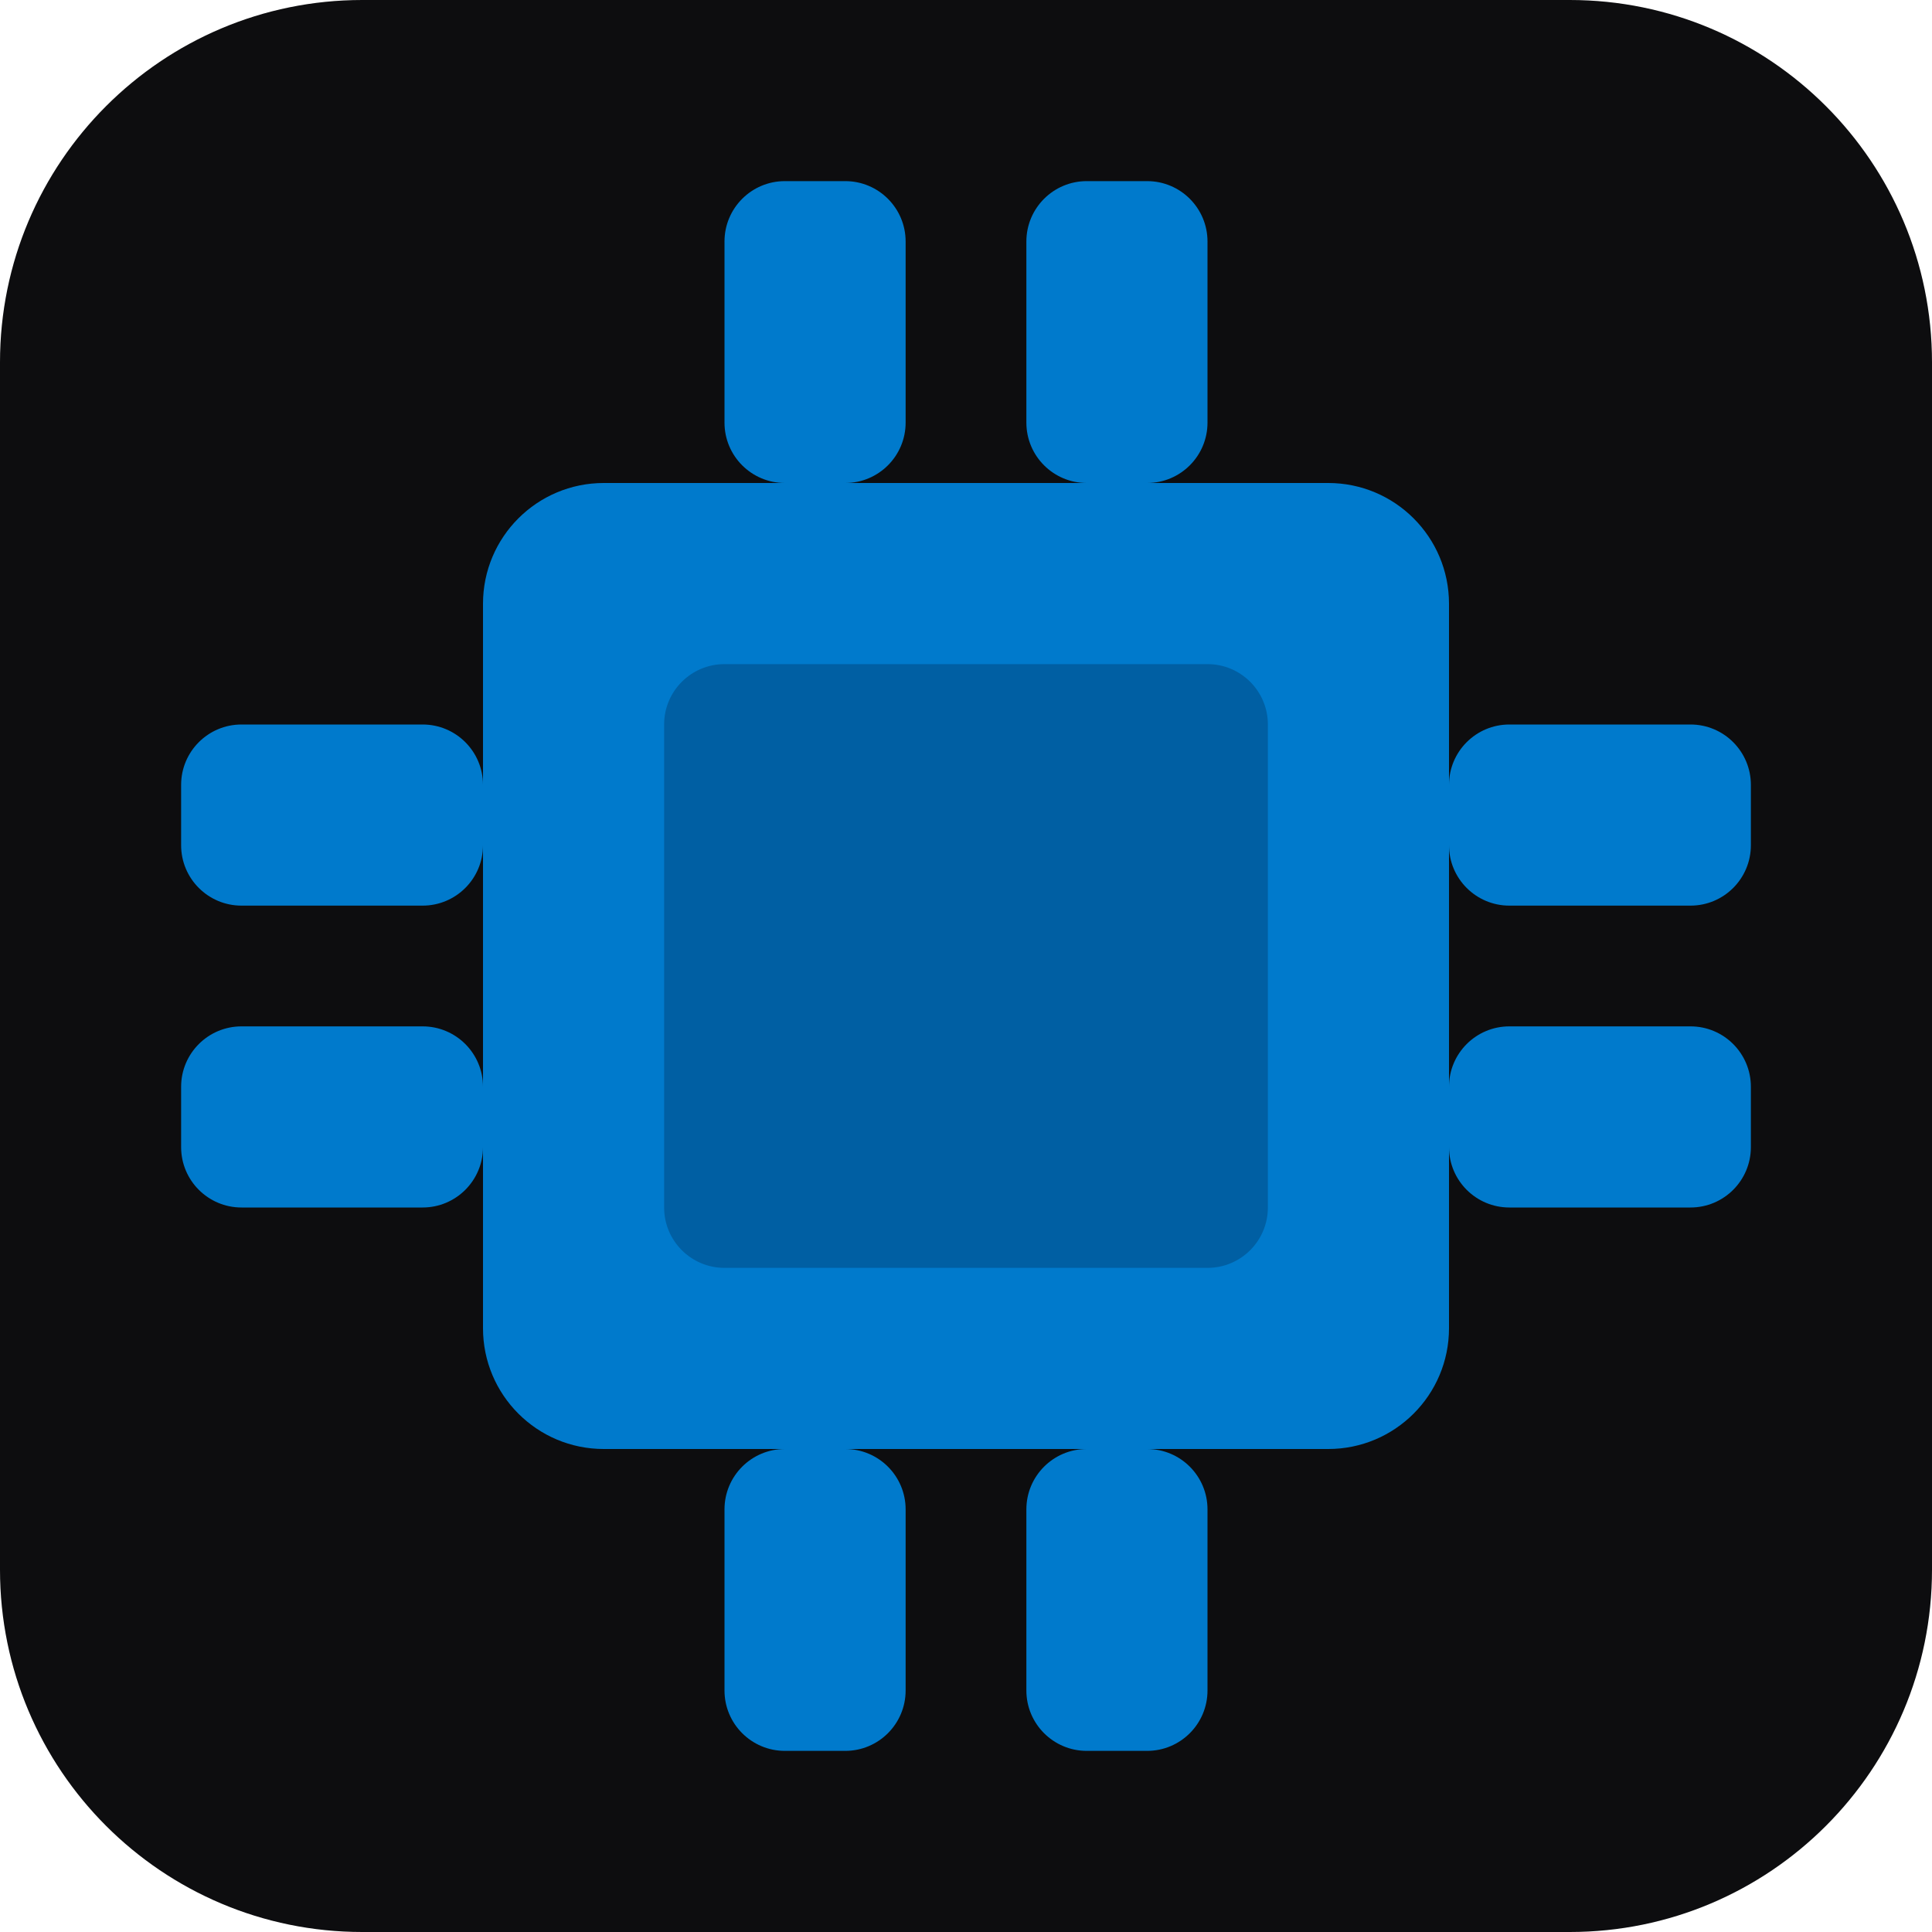
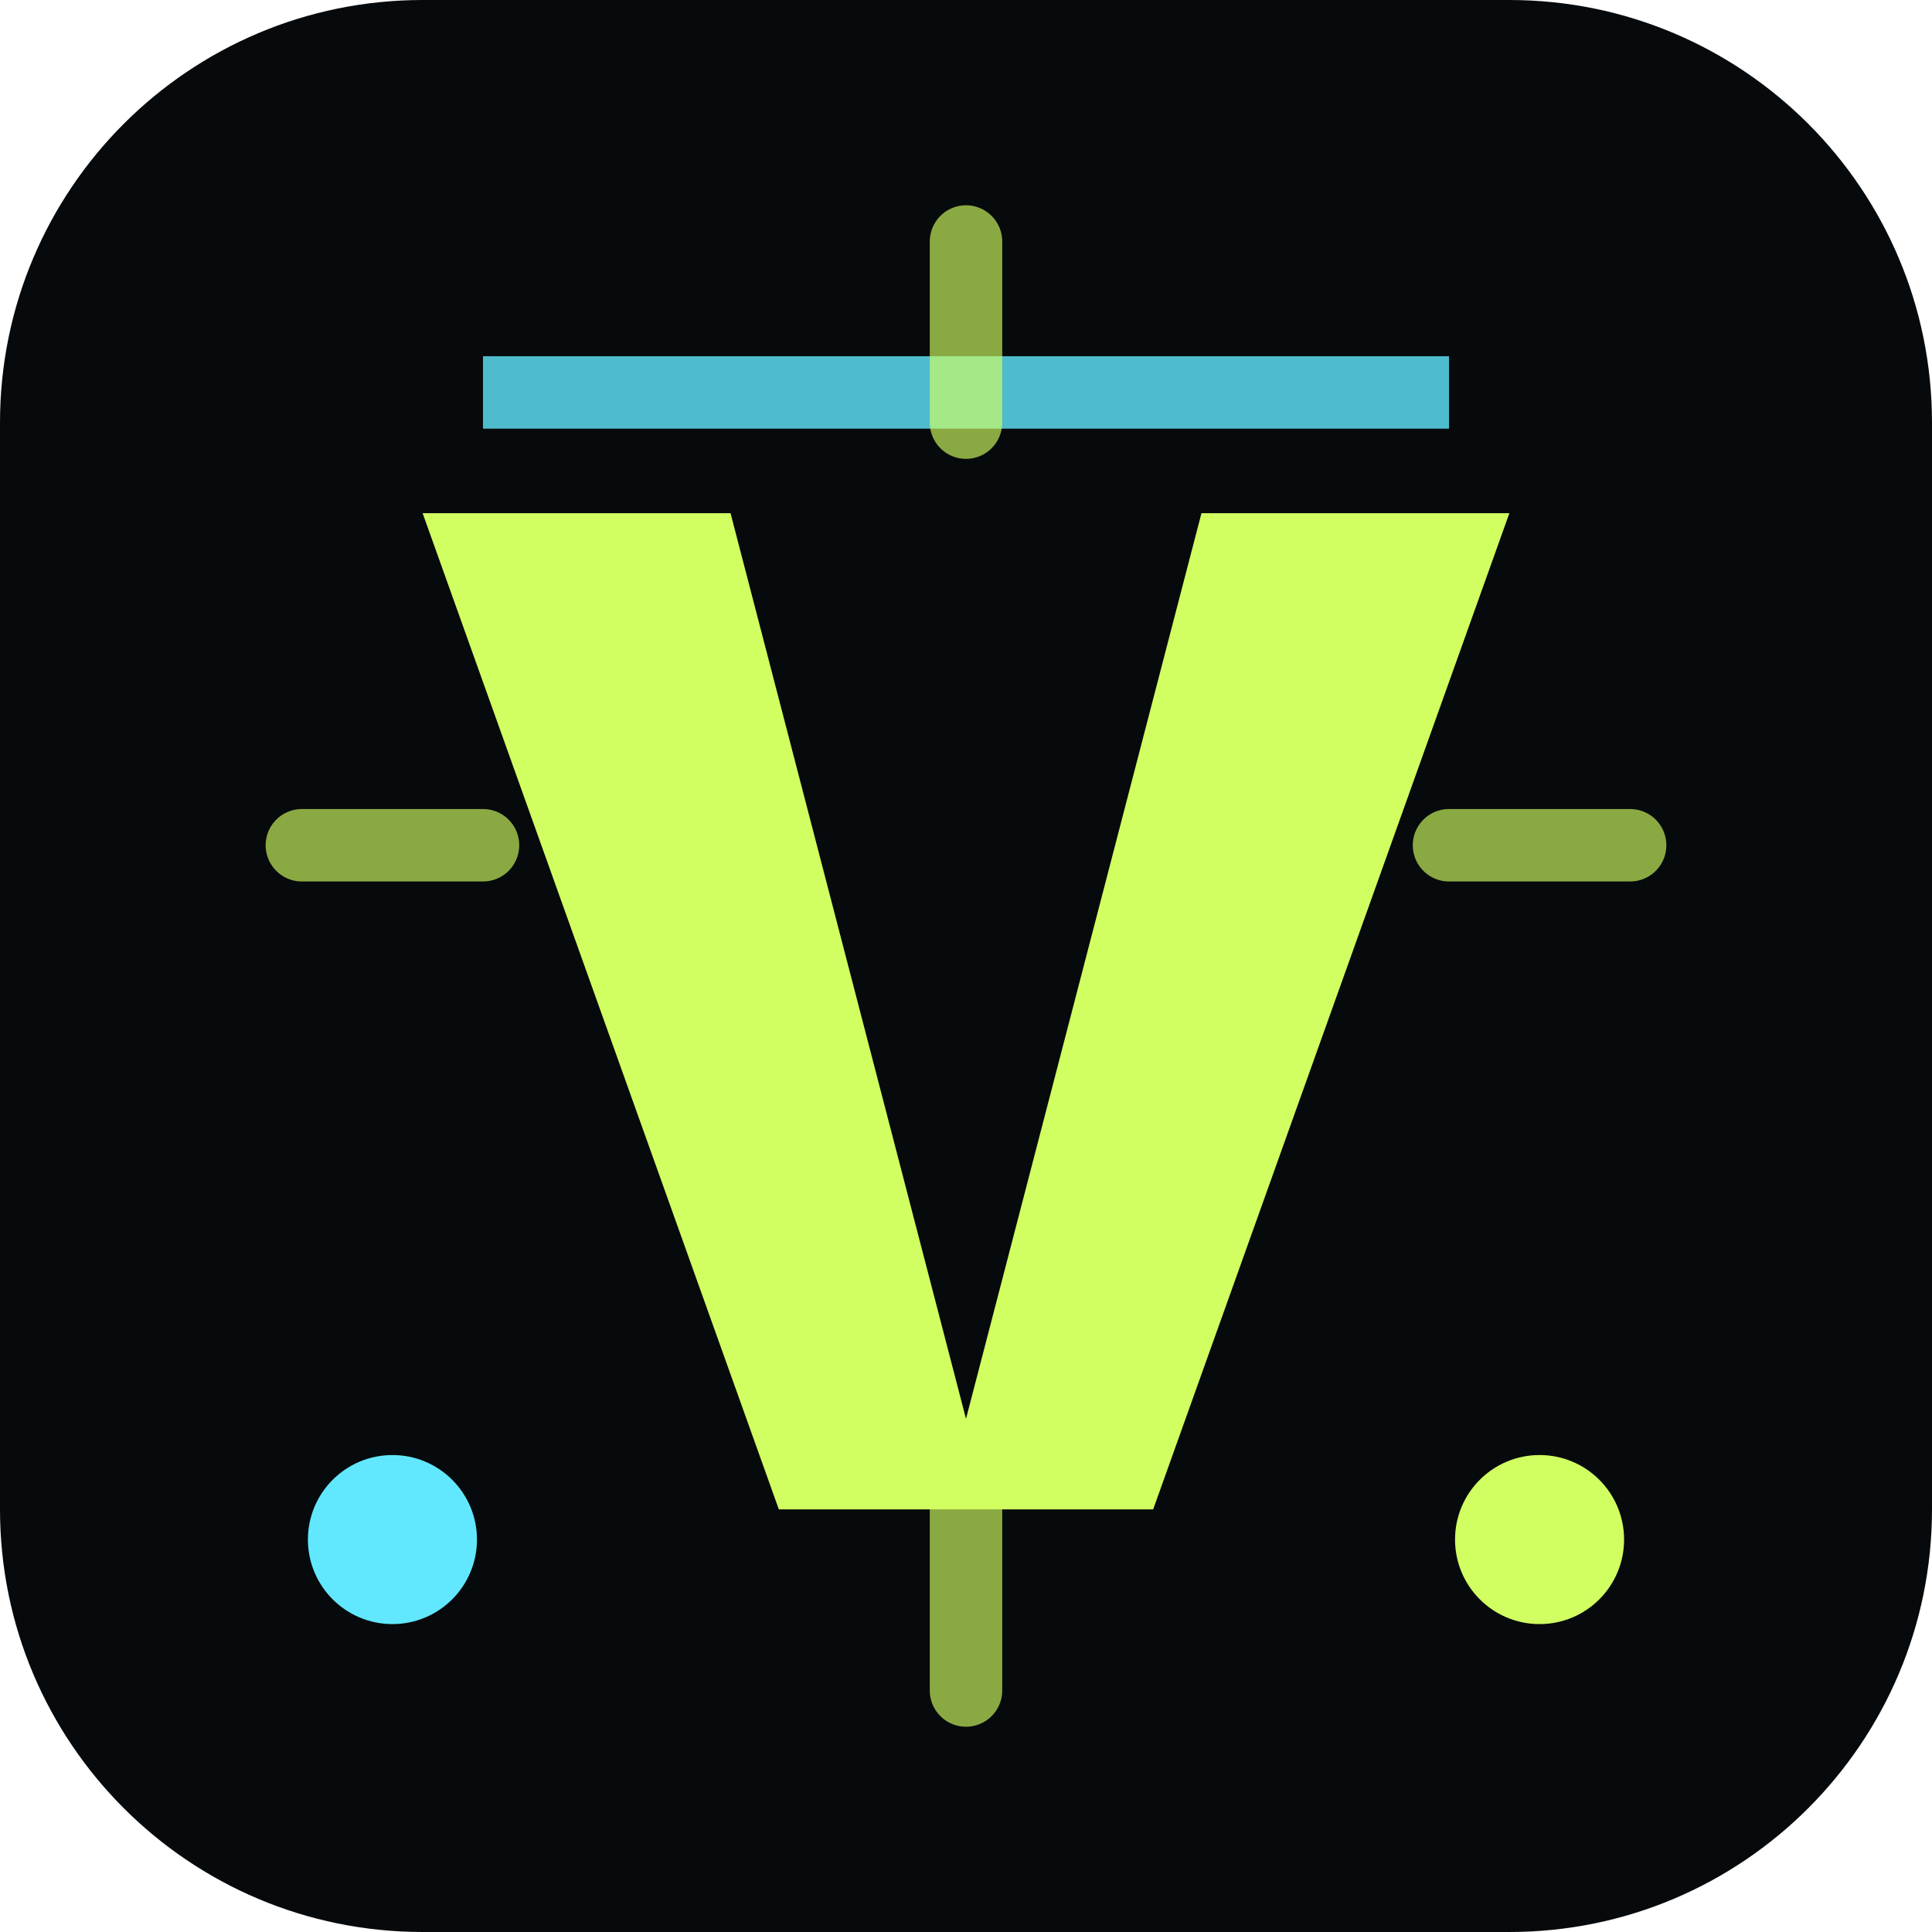
<svg xmlns="http://www.w3.org/2000/svg" viewBox="0 0 32 32">
-   <rect width="32" height="32" rx="6" fill="#0d0d0f" />
-   <rect x="8" y="8" width="16" height="16" rx="2" fill="#007acc" />
-   <rect x="11" y="11" width="10" height="10" rx="1" fill="#005fa3" />
-   <rect x="12" y="3" width="3" height="5" rx="1" fill="#007acc" />
-   <rect x="17" y="3" width="3" height="5" rx="1" fill="#007acc" />
-   <rect x="12" y="24" width="3" height="5" rx="1" fill="#007acc" />
-   <rect x="17" y="24" width="3" height="5" rx="1" fill="#007acc" />
-   <rect x="3" y="12" width="5" height="3" rx="1" fill="#007acc" />
-   <rect x="3" y="17" width="5" height="3" rx="1" fill="#007acc" />
-   <rect x="24" y="12" width="5" height="3" rx="1" fill="#007acc" />
-   <rect x="24" y="17" width="5" height="3" rx="1" fill="#007acc" />
+   <rect width="32" height="32" rx="7" fill="#070a0c" />
+   <path d="M7 8.5h5.1l3.9 15 3.9-15H25L19.1 25H12.9L7 8.5Z" fill="#d1ff61" />
+   <path d="M8 6.5h16" stroke="#61e8ff" stroke-width="1.2" opacity=".8" />
+   <circle cx="6.5" cy="25.5" r="1.4" fill="#61e8ff" />
+   <circle cx="25.5" cy="25.5" r="1.4" fill="#d1ff61" />
+   <path d="M5 14h3M24 14h3M16 4v3M16 25v3" stroke="#d1ff61" stroke-width="1.2" stroke-linecap="round" opacity=".65" />
</svg>
